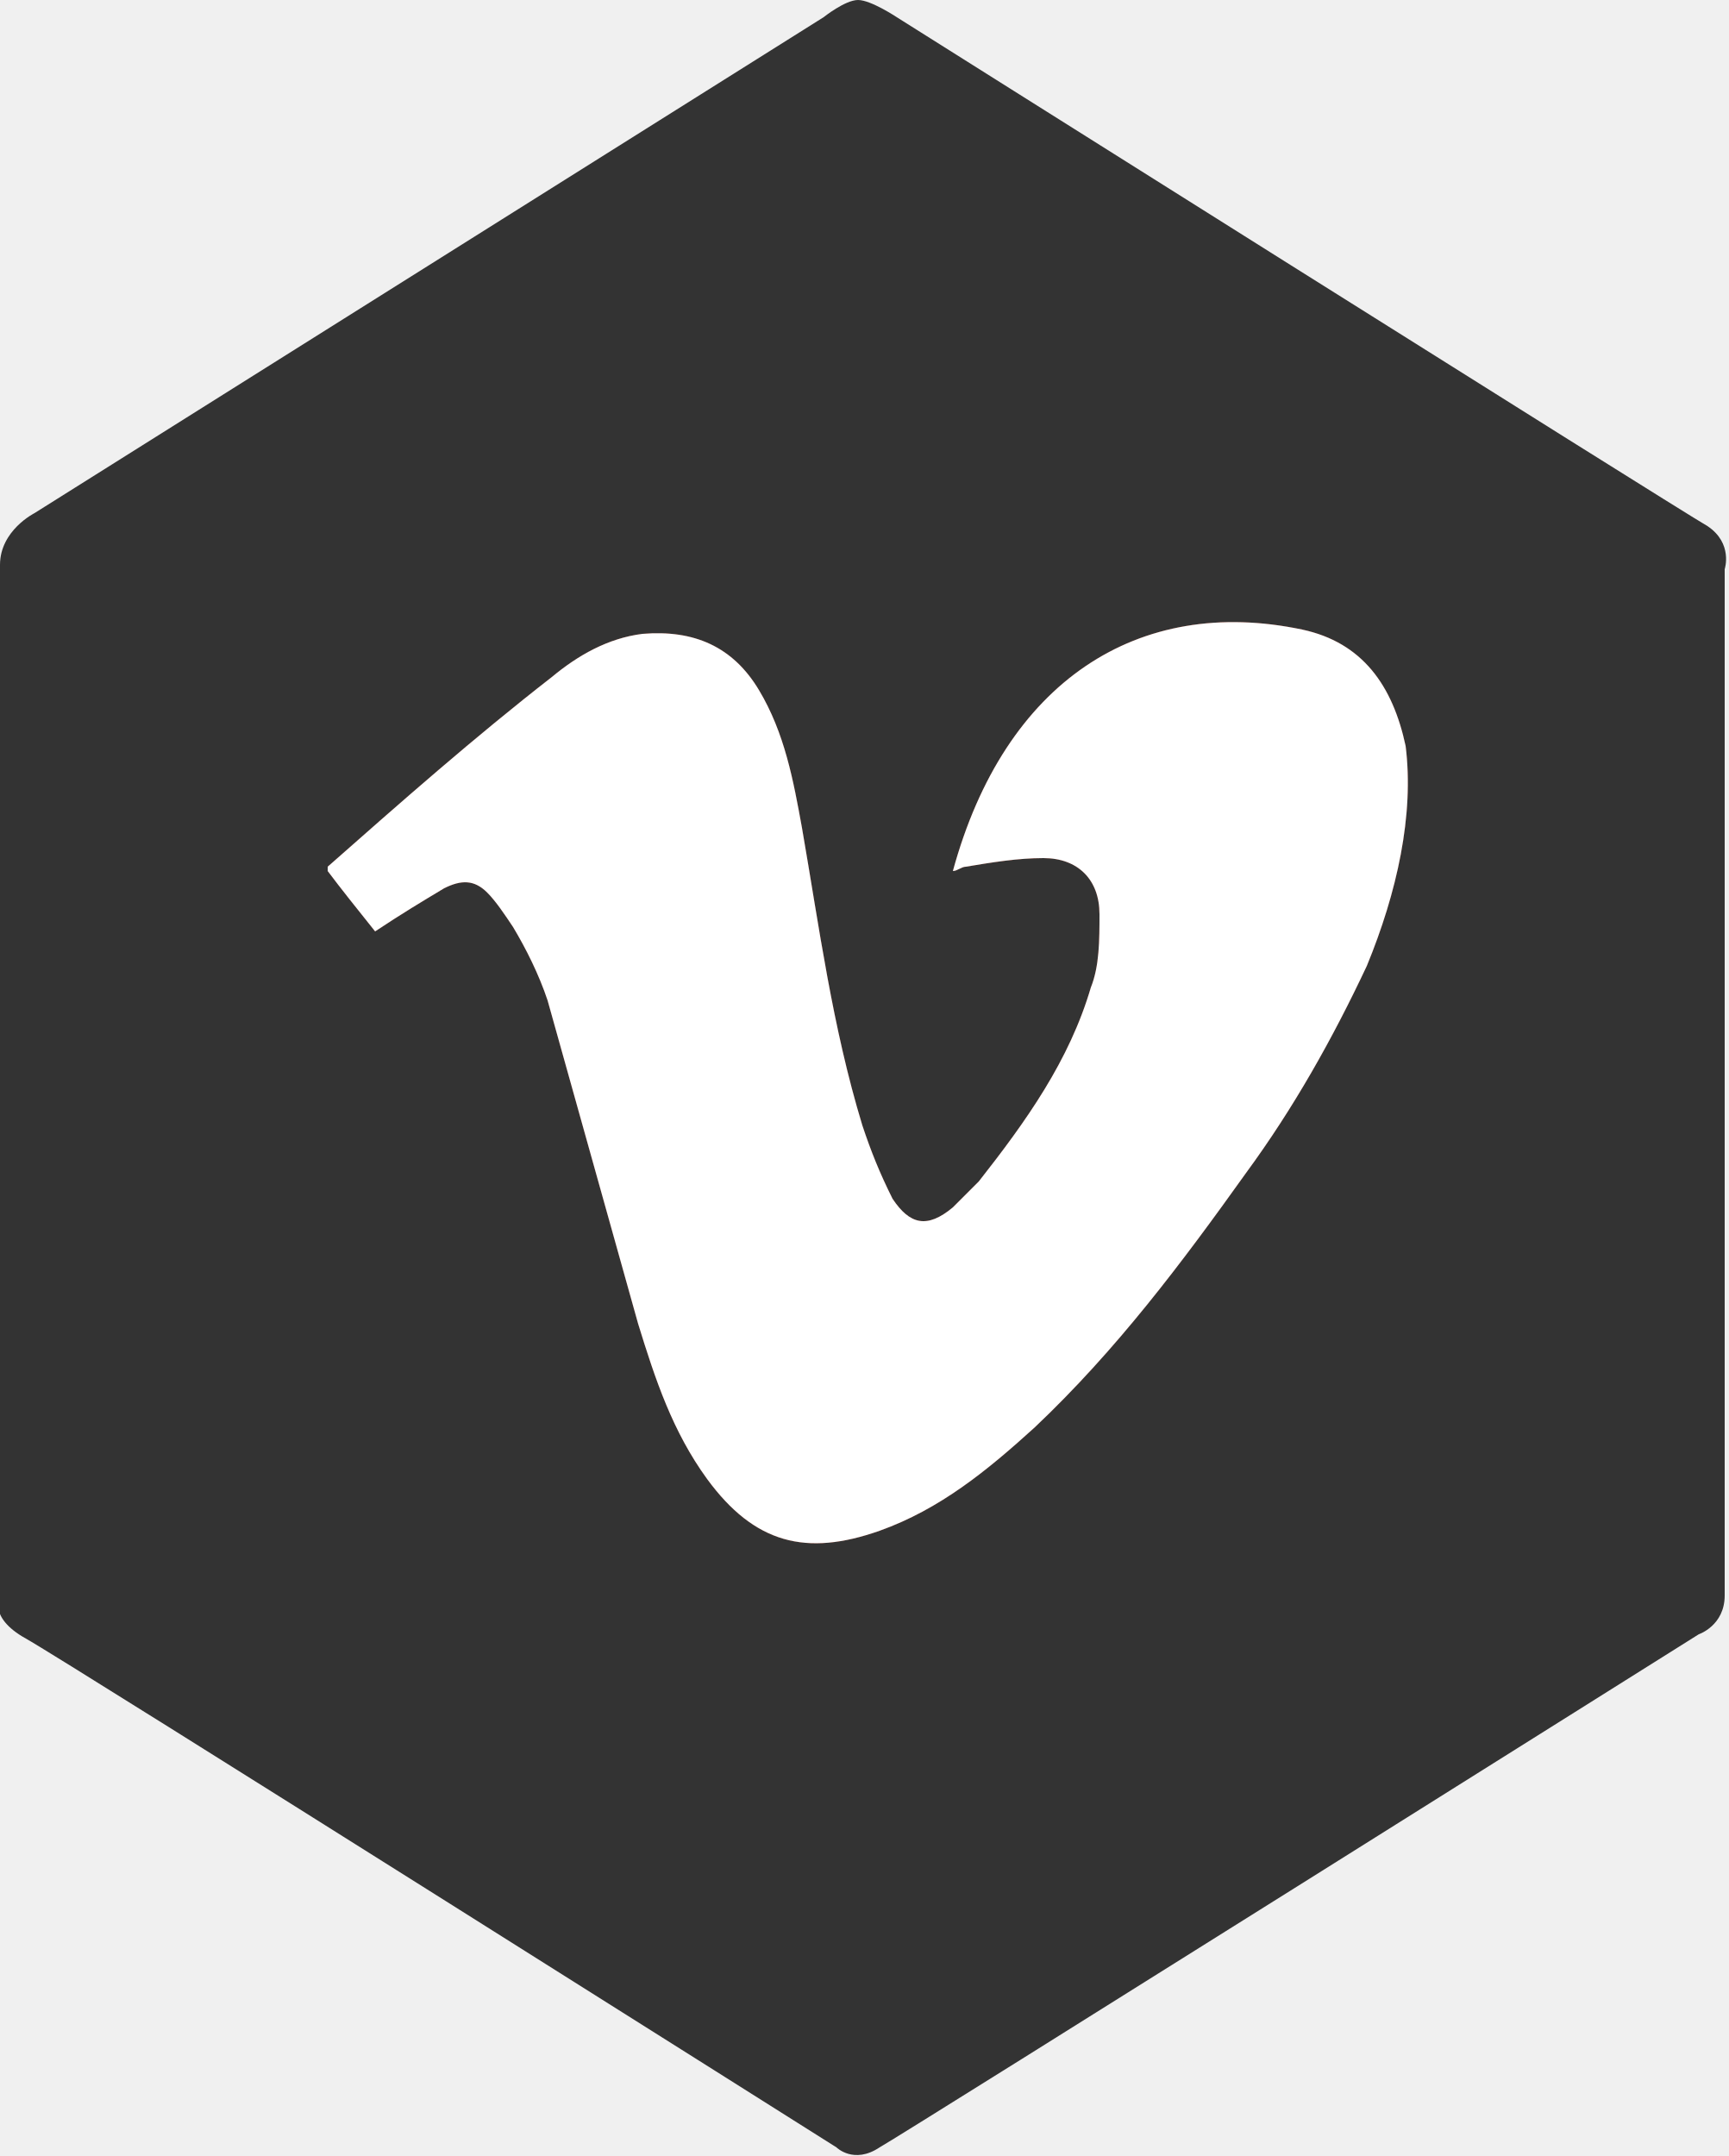
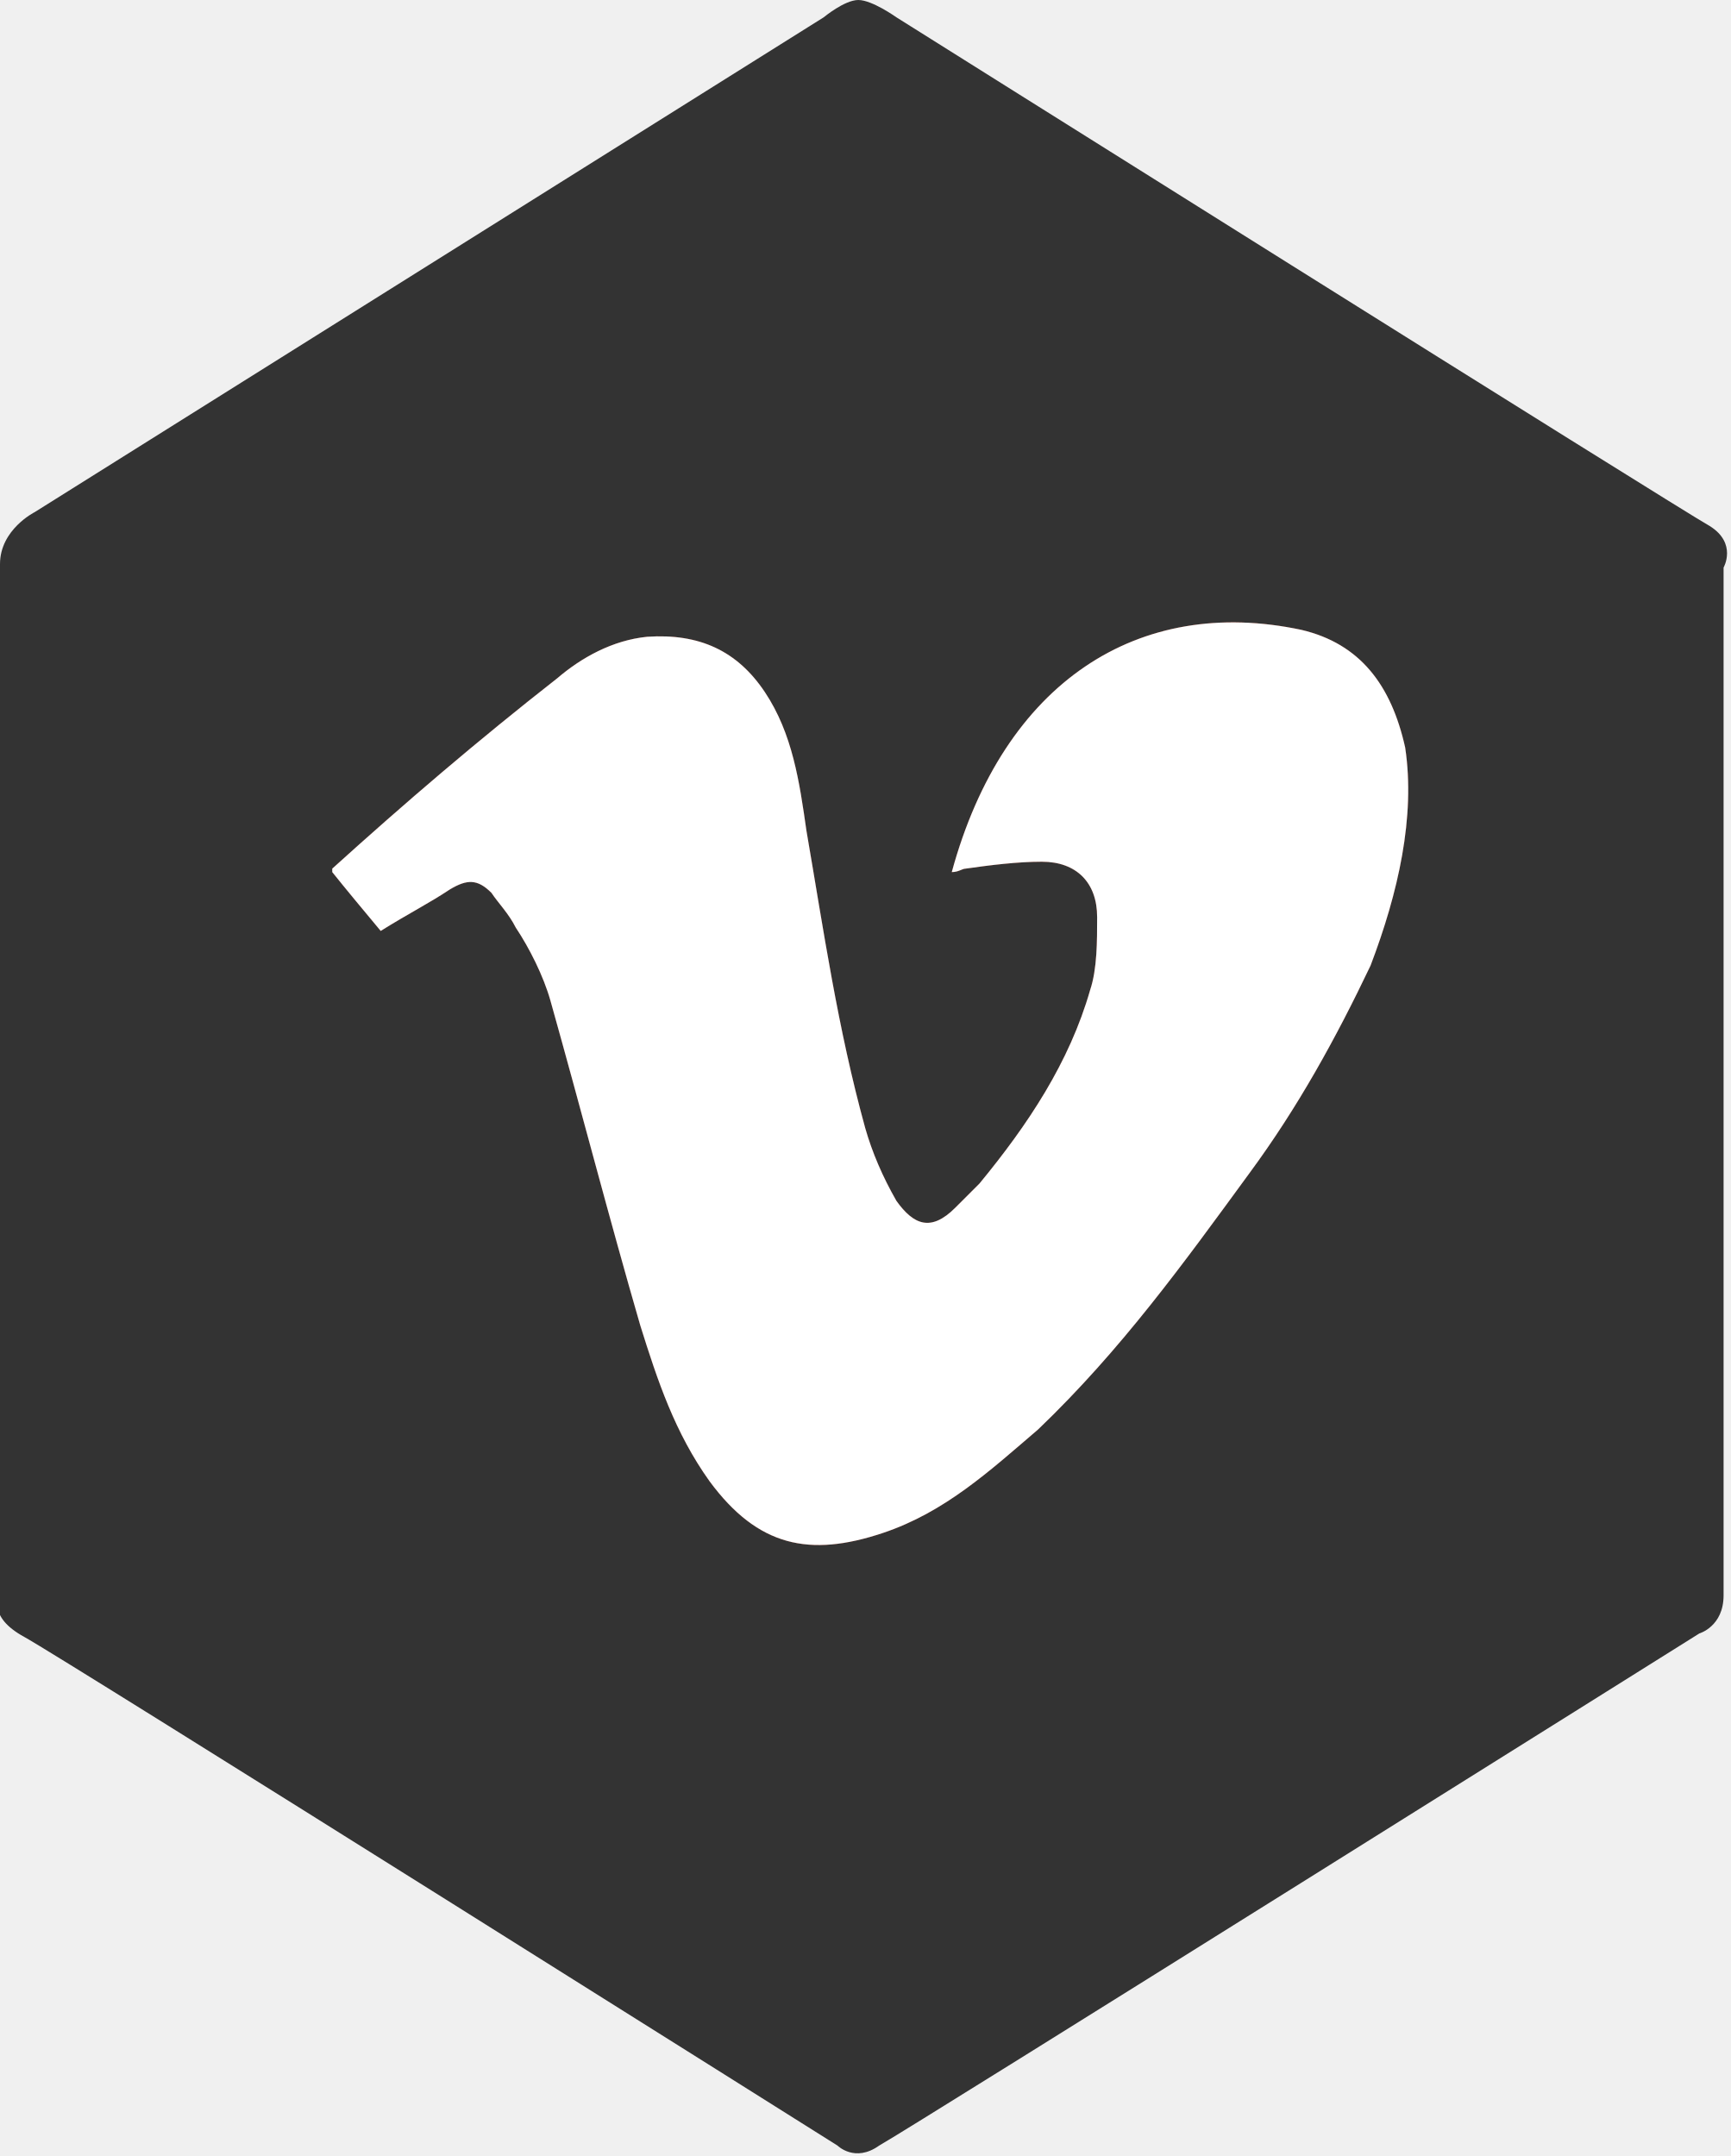
- <svg xmlns="http://www.w3.org/2000/svg" version="1.1" id="Layer_1" x="0px" y="0px" viewBox="0 0 40.1 50" enable-background="new 0 0 40.1 50" xml:space="preserve">
+ <svg xmlns="http://www.w3.org/2000/svg" version="1.1" id="Layer_1" x="0px" y="0px" viewBox="454.4 248.7 50 62.3" enable-background="new 454.4 248.7 50 62.3" xml:space="preserve">
  <g>
-     <path fill="#333333" d="M39.6,12.2C38.9,11.8,20.8,0.4,20.8,0.4S20.2,0,19.9,0c-0.3,0-0.8,0.4-0.8,0.4L0.8,11.9   c0,0-0.8,0.4-0.8,1.2V37c0,0-0.3,0.5,0.6,1c0.9,0.5,18.8,11.8,18.8,11.8s0.4,0.4,1,0c0.7-0.4,19-11.9,19-11.9S40,37.7,40,37   c0-0.6,0-23.8,0-23.8S40.2,12.6,39.6,12.2z" />
+     <path fill="#333333" d="M503.8,263.9c-0.9-0.5-23.5-14.7-23.5-14.7s-0.7-0.5-1.1-0.5c-0.4,0-1,0.5-1,0.5l-22.8,14.3   c0,0-1,0.5-1,1.5v29.8c0,0-0.4,0.6,0.7,1.2c1.1,0.6,23.5,14.7,23.5,14.7s0.5,0.5,1.2,0c0.9-0.5,23.7-14.8,23.7-14.8   s0.7-0.2,0.7-1.1c0-0.7,0-29.7,0-29.7S504.6,264.4,503.8,263.9z" />
  </g>
  <g>
-     <path fill="#ED4223" d="M31.7,22.4c-0.8,1.7-1.7,3.3-2.8,4.8c-1.5,2.1-3,4.1-4.9,5.9c-1.1,1-2.2,1.9-3.6,2.4   c-1.7,0.6-2.9,0.3-4-1.2c-0.8-1.1-1.2-2.3-1.6-3.6c-0.7-2.5-1.4-5-2.1-7.5c-0.2-0.6-0.5-1.2-0.8-1.7c-0.2-0.3-0.4-0.6-0.6-0.8   c-0.3-0.3-0.6-0.3-1-0.1c-0.5,0.3-1,0.6-1.6,1c-0.4-0.5-0.8-1-1.1-1.4c0,0,0-0.1,0-0.1c1.7-1.5,3.4-3,5.2-4.4   c0.6-0.5,1.3-0.9,2.1-1c1.2-0.1,2.1,0.3,2.7,1.3c0.6,1,0.8,2.1,1,3.2c0.4,2.3,0.7,4.6,1.4,6.9c0.2,0.6,0.4,1.1,0.7,1.7   c0.4,0.6,0.8,0.7,1.4,0.2c0.2-0.2,0.4-0.4,0.6-0.6c1.1-1.4,2.1-2.8,2.6-4.5c0.2-0.5,0.2-1.1,0.2-1.7c0-0.8-0.5-1.3-1.3-1.3   c-0.6,0-1.2,0.1-1.8,0.2c-0.1,0-0.2,0.1-0.3,0.1c1.2-4.4,4.3-6.4,8.1-5.6c1.4,0.3,2.1,1.3,2.4,2.7C32.8,18.9,32.4,20.7,31.7,22.4z" />
-     <path fill="#333333" d="M31.7,22.4c-0.8,1.7-1.7,3.3-2.8,4.8c-1.5,2.1-3,4.1-4.9,5.9c-1.1,1-2.2,1.9-3.6,2.4   c-1.7,0.6-2.9,0.3-4-1.2c-0.8-1.1-1.2-2.3-1.6-3.6c-0.7-2.5-1.4-5-2.1-7.5c-0.2-0.6-0.5-1.2-0.8-1.7c-0.2-0.3-0.4-0.6-0.6-0.8   c-0.3-0.3-0.6-0.3-1-0.1c-0.5,0.3-1,0.6-1.6,1c-0.4-0.5-0.8-1-1.1-1.4c0,0,0-0.1,0-0.1c1.7-1.5,3.4-3,5.2-4.4   c0.6-0.5,1.3-0.9,2.1-1c1.2-0.1,2.1,0.3,2.7,1.3c0.6,1,0.8,2.1,1,3.2c0.4,2.3,0.7,4.6,1.4,6.9c0.2,0.6,0.4,1.1,0.7,1.7   c0.4,0.6,0.8,0.7,1.4,0.2c0.2-0.2,0.4-0.4,0.6-0.6c1.1-1.4,2.1-2.8,2.6-4.5c0.2-0.5,0.2-1.1,0.2-1.7c0-0.8-0.5-1.3-1.3-1.3   c-0.6,0-1.2,0.1-1.8,0.2c-0.1,0-0.2,0.1-0.3,0.1c1.2-4.4,4.3-6.4,8.1-5.6c1.4,0.3,2.1,1.3,2.4,2.7C32.8,18.9,32.4,20.7,31.7,22.4z" />
-     <path fill="#FFFFFF" d="M31.7,22.4c-0.8,1.7-1.7,3.3-2.8,4.8c-1.5,2.1-3,4.1-4.9,5.9c-1.1,1-2.2,1.9-3.6,2.4   c-1.7,0.6-2.9,0.3-4-1.2c-0.8-1.1-1.2-2.3-1.6-3.6c-0.7-2.5-1.4-5-2.1-7.5c-0.2-0.6-0.5-1.2-0.8-1.7c-0.2-0.3-0.4-0.6-0.6-0.8   c-0.3-0.3-0.6-0.3-1-0.1c-0.5,0.3-1,0.6-1.6,1c-0.4-0.5-0.8-1-1.1-1.4c0,0,0-0.1,0-0.1c1.7-1.5,3.4-3,5.2-4.4   c0.6-0.5,1.3-0.9,2.1-1c1.2-0.1,2.1,0.3,2.7,1.3c0.6,1,0.8,2.1,1,3.2c0.4,2.3,0.7,4.6,1.4,6.9c0.2,0.6,0.4,1.1,0.7,1.7   c0.4,0.6,0.8,0.7,1.4,0.2c0.2-0.2,0.4-0.4,0.6-0.6c1.1-1.4,2.1-2.8,2.6-4.5c0.2-0.5,0.2-1.1,0.2-1.7c0-0.8-0.5-1.3-1.3-1.3   c-0.6,0-1.2,0.1-1.8,0.2c-0.1,0-0.2,0.1-0.3,0.1c1.2-4.4,4.3-6.4,8.1-5.6c1.4,0.3,2.1,1.3,2.4,2.7C32.8,18.9,32.4,20.7,31.7,22.4z" />
+     <path fill="#ED4223" d="M494,276.6c-1,2.1-2.1,4.1-3.5,6c-1.9,2.6-3.7,5.1-6.1,7.4c-1.4,1.2-2.7,2.4-4.5,3c-2.1,0.7-3.6,0.4-5-1.5   c-1-1.4-1.5-2.9-2-4.5c-0.9-3.1-1.7-6.2-2.6-9.4c-0.2-0.7-0.6-1.5-1-2.1c-0.2-0.4-0.5-0.7-0.7-1c-0.4-0.4-0.7-0.4-1.2-0.1   c-0.6,0.4-1.2,0.7-2,1.2c-0.5-0.6-1-1.2-1.4-1.7v-0.1c2.1-1.9,4.2-3.7,6.5-5.5c0.7-0.6,1.6-1.1,2.6-1.2c1.5-0.1,2.6,0.4,3.4,1.6   s1,2.6,1.2,4c0.5,2.9,0.9,5.7,1.7,8.6c0.2,0.7,0.5,1.4,0.9,2.1c0.5,0.7,1,0.9,1.7,0.2c0.2-0.2,0.5-0.5,0.7-0.7   c1.4-1.7,2.6-3.5,3.2-5.6c0.2-0.6,0.2-1.4,0.2-2.1c0-1-0.6-1.6-1.6-1.6c-0.7,0-1.5,0.1-2.2,0.2c-0.1,0-0.2,0.1-0.4,0.1   c1.5-5.5,5.4-8,10.1-7c1.7,0.4,2.6,1.6,3,3.4C495.3,272.3,494.8,274.5,494,276.6z" />
+     <path fill="#333333" d="M494,276.6c-1,2.1-2.1,4.1-3.5,6c-1.9,2.6-3.7,5.1-6.1,7.4c-1.4,1.2-2.7,2.4-4.5,3c-2.1,0.7-3.6,0.4-5-1.5   c-1-1.4-1.5-2.9-2-4.5c-0.9-3.1-1.7-6.2-2.6-9.4c-0.2-0.7-0.6-1.5-1-2.1c-0.2-0.4-0.5-0.7-0.7-1c-0.4-0.4-0.7-0.4-1.2-0.1   c-0.6,0.4-1.2,0.7-2,1.2c-0.5-0.6-1-1.2-1.4-1.7v-0.1c2.1-1.9,4.2-3.7,6.5-5.5c0.7-0.6,1.6-1.1,2.6-1.2c1.5-0.1,2.6,0.4,3.4,1.6   s1,2.6,1.2,4c0.5,2.9,0.9,5.7,1.7,8.6c0.2,0.7,0.5,1.4,0.9,2.1c0.5,0.7,1,0.9,1.7,0.2c0.2-0.2,0.5-0.5,0.7-0.7   c1.4-1.7,2.6-3.5,3.2-5.6c0.2-0.6,0.2-1.4,0.2-2.1c0-1-0.6-1.6-1.6-1.6c-0.7,0-1.5,0.1-2.2,0.2c-0.1,0-0.2,0.1-0.4,0.1   c1.5-5.5,5.4-8,10.1-7c1.7,0.4,2.6,1.6,3,3.4C495.3,272.3,494.8,274.5,494,276.6z" />
+     <path fill="#FFFFFF" d="M494,276.6c-1,2.1-2.1,4.1-3.5,6c-1.9,2.6-3.7,5.1-6.1,7.4c-1.4,1.2-2.7,2.4-4.5,3c-2.1,0.7-3.6,0.4-5-1.5   c-1-1.4-1.5-2.9-2-4.5c-0.9-3.1-1.7-6.2-2.6-9.4c-0.2-0.7-0.6-1.5-1-2.1c-0.2-0.4-0.5-0.7-0.7-1c-0.4-0.4-0.7-0.4-1.2-0.1   c-0.6,0.4-1.2,0.7-2,1.2c-0.5-0.6-1-1.2-1.4-1.7v-0.1c2.1-1.9,4.2-3.7,6.5-5.5c0.7-0.6,1.6-1.1,2.6-1.2c1.5-0.1,2.6,0.4,3.4,1.6   s1,2.6,1.2,4c0.5,2.9,0.9,5.7,1.7,8.6c0.2,0.7,0.5,1.4,0.9,2.1c0.5,0.7,1,0.9,1.7,0.2c0.2-0.2,0.5-0.5,0.7-0.7   c1.4-1.7,2.6-3.5,3.2-5.6c0.2-0.6,0.2-1.4,0.2-2.1c0-1-0.6-1.6-1.6-1.6c-0.7,0-1.5,0.1-2.2,0.2c-0.1,0-0.2,0.1-0.4,0.1   c1.5-5.5,5.4-8,10.1-7c1.7,0.4,2.6,1.6,3,3.4C495.3,272.3,494.8,274.5,494,276.6z" />
  </g>
</svg>
